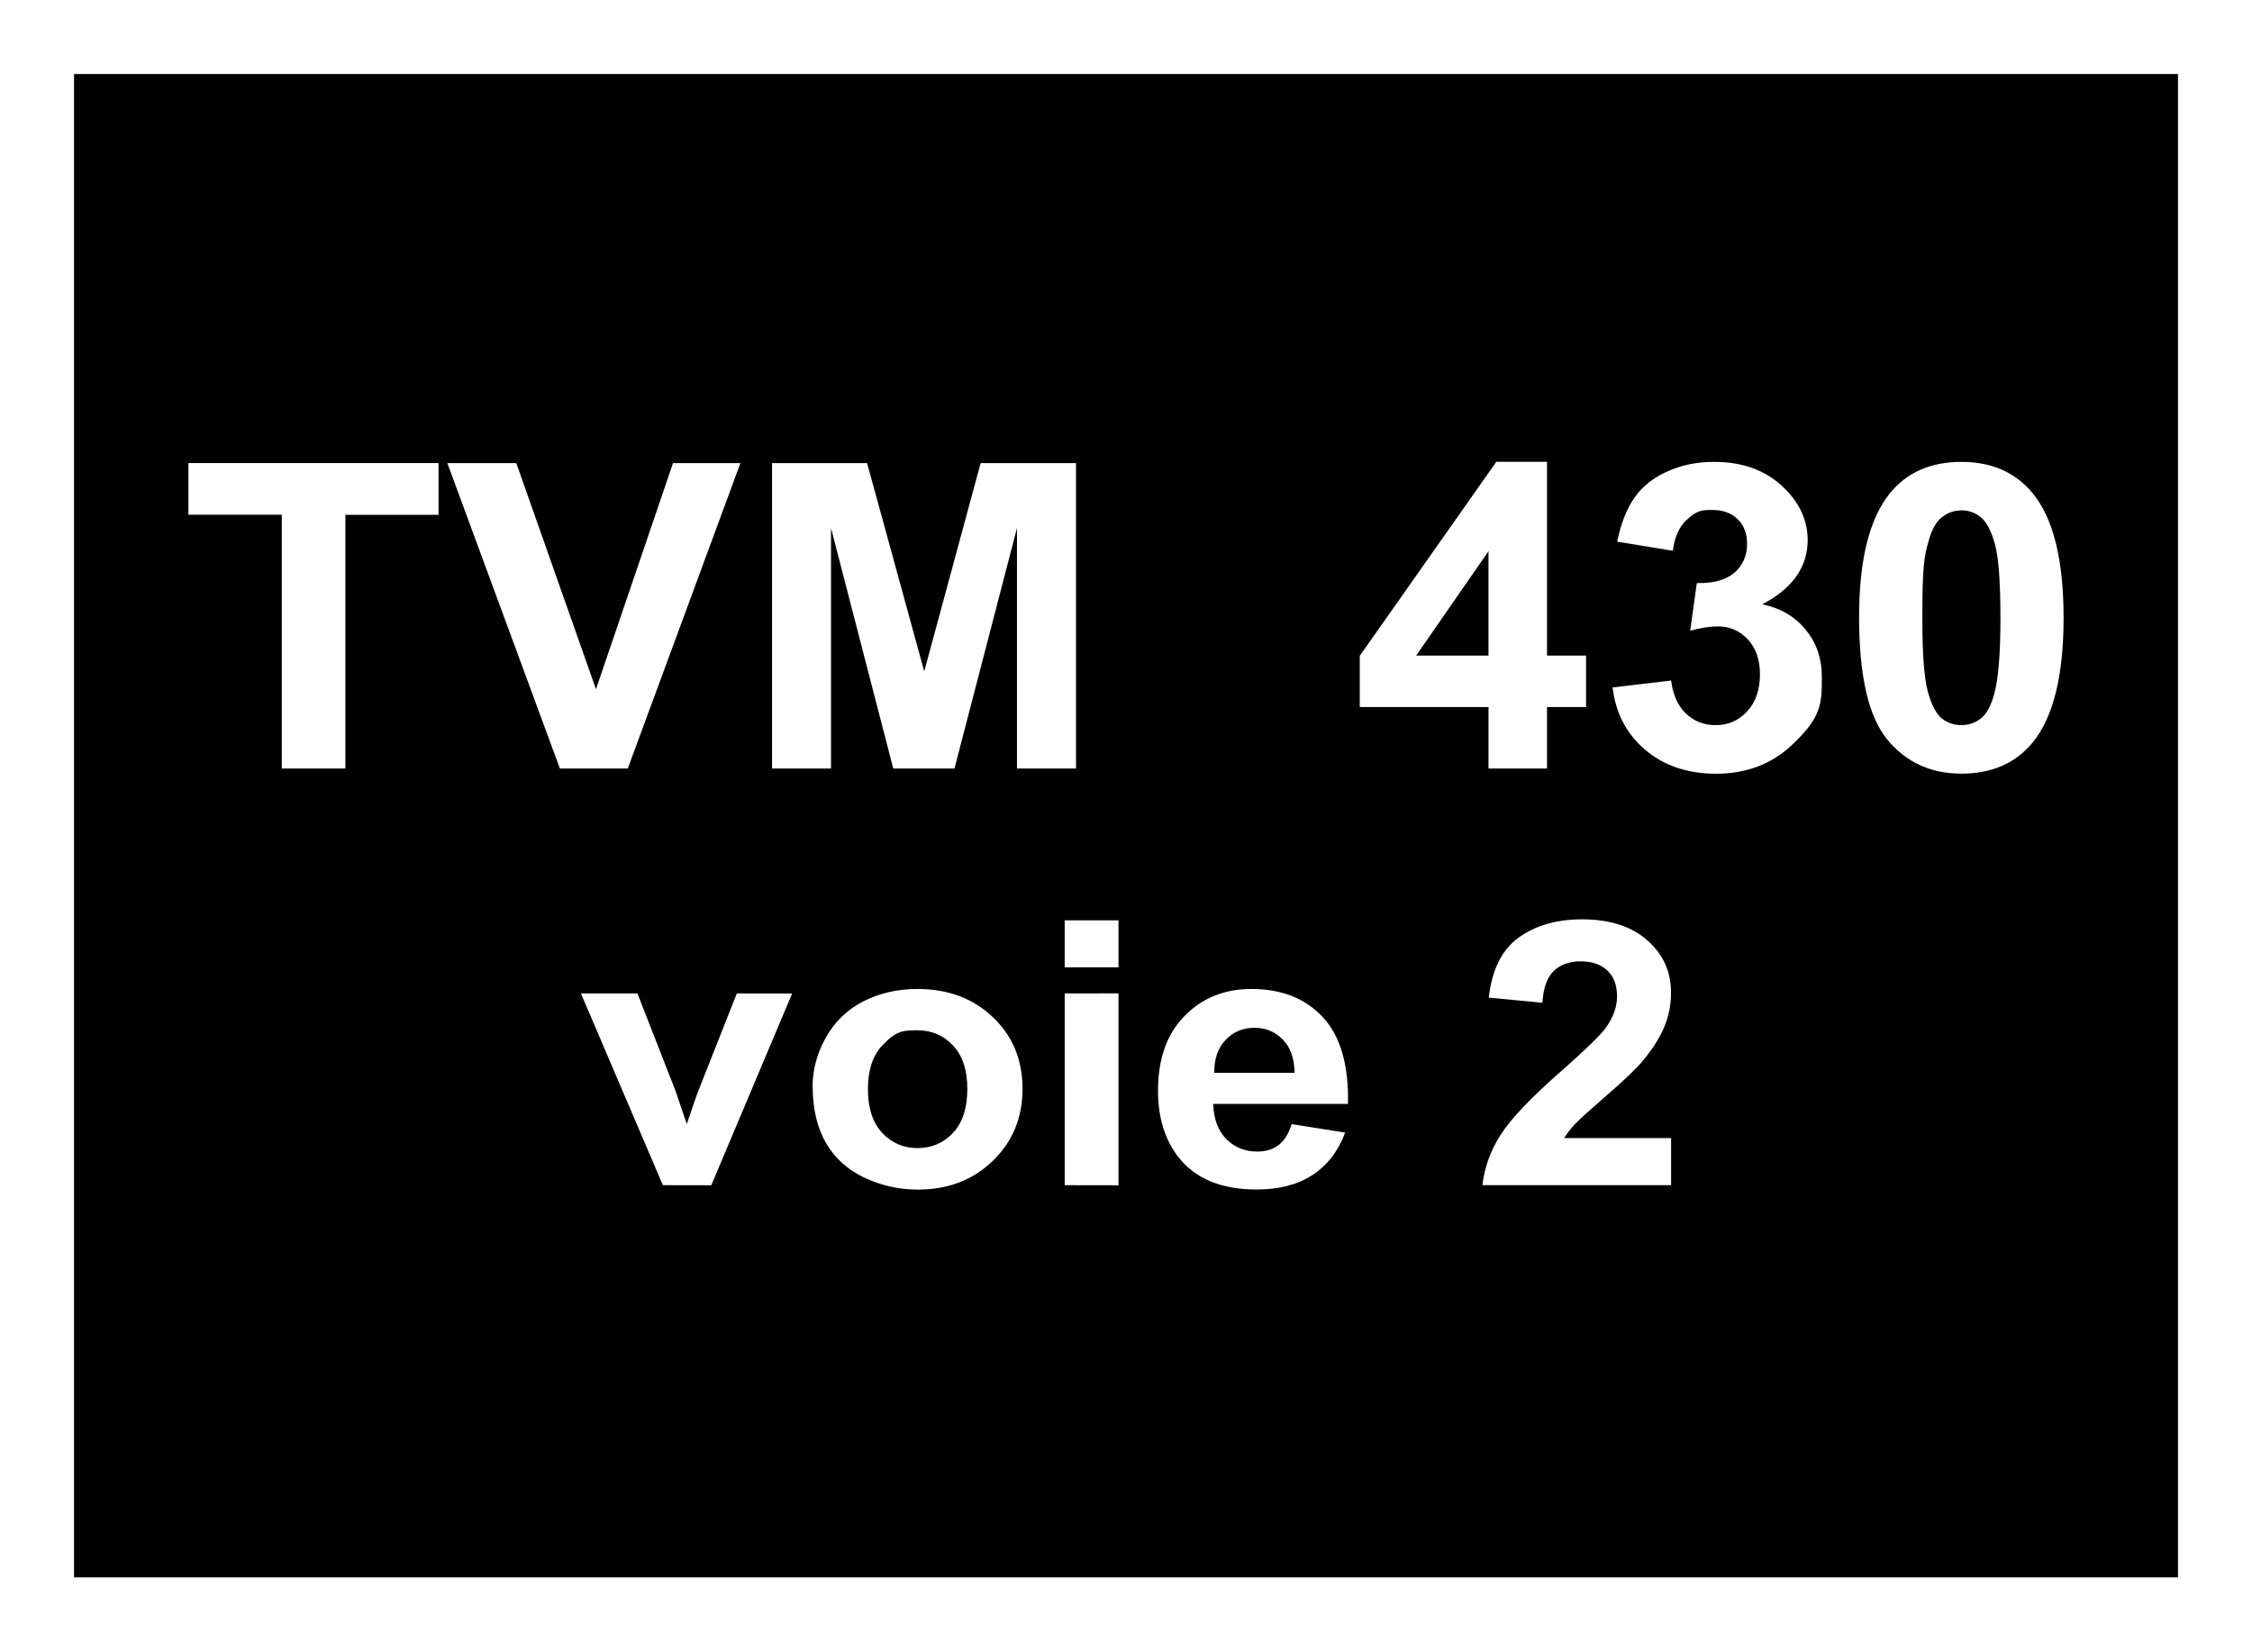
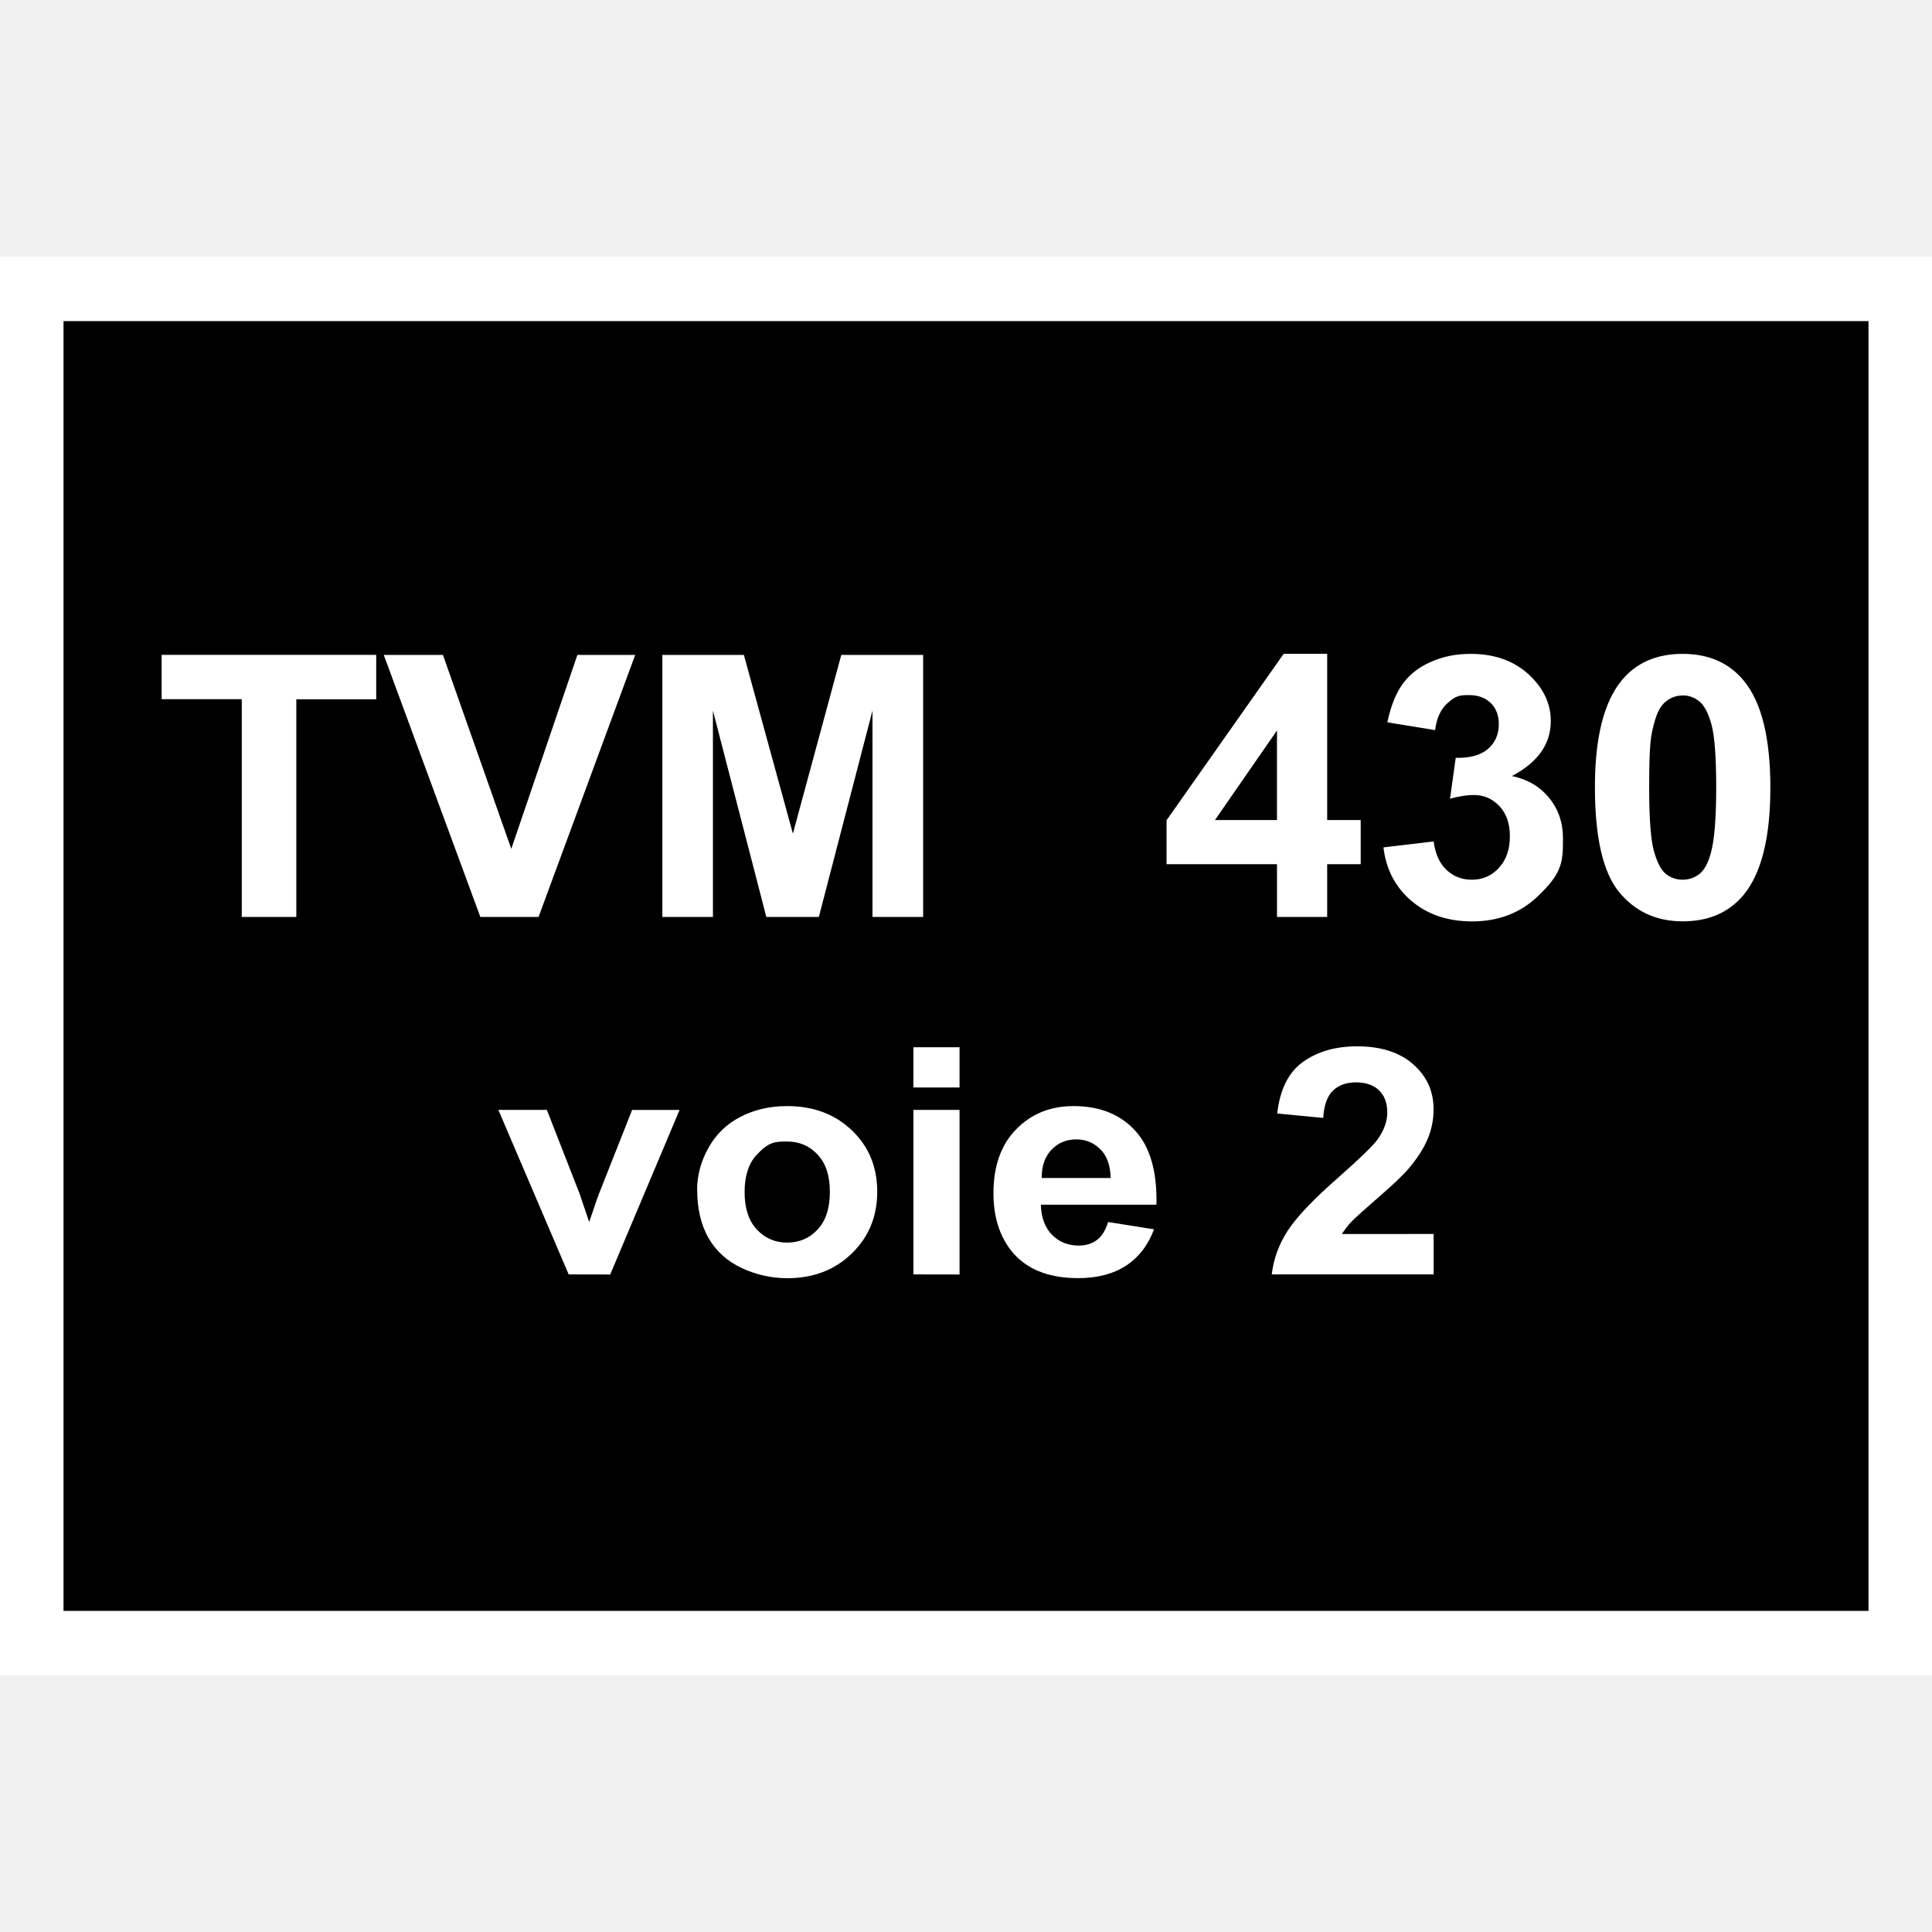
- <svg xmlns="http://www.w3.org/2000/svg" viewBox="0 0 750 550">
-   <path stroke="#fff" stroke-width="25" d="M12.153 12.152h725.7v525.7h-725.7z" />
-   <g fill="#fff" stroke-width="147.5">
-     <path d="M62.748 154.23v17.193h31.104v84.531h21.18v-84.502h31.014v-17.223H62.749zm86.232 0 37.488 101.72h22.602l37.52-101.72h-22.451l-25.658 75.299-26.535-75.299h-22.965zm108.14 0v101.72h19.637v-80.088l20.727 80.088h20.393l20.816-80.088v80.088h19.668V154.23H326.59l-18.789 69.383-19.031-69.383h-31.648zm241.21-.43-45.477 64.625v17.049h42.873v20.484h19.486v-20.484h13.01v-17.137h-13.01V153.8zm72.586.03q-8.684 0-15.643 3.202-6.96 3.087-10.893 8.655-3.873 5.48-5.809 14.713l18.547 3.029q.817-6.664 4.448-10.125c3.63-3.461 5.346-3.463 8.775-3.463q5.204 0 8.35 3.059 3.146 3.058 3.146 8.193 0 6.029-4.265 9.694-4.297 3.606-12.465 3.404l-2.21 15.867q5.355-1.444 9.23-1.444 5.868 0 9.923 4.3 4.084 4.327 4.084 11.685 0 7.732-4.297 12.348-4.205 4.56-10.438 4.559-5.779.029-9.863-3.809t-4.992-11.05l-19.457 2.308h-.03q1.514 12.838 10.893 20.8 9.38 7.935 23.6 7.934 15.038-.029 25.113-9.462c10.075-9.433 10.076-13.896 10.076-22.82q0-9.232-5.445-15.752-5.356-6.52-14.373-8.395 15.098-7.962 15.098-21.35 0-9.435-7.383-16.936-8.925-9.145-23.72-9.144m82.299 0q-15.25 0-23.752 10.386-10.317 12.637-10.316 41.342 0 29.283 9.379 40.736 9.38 11.367 24.689 11.367 15.22 0 23.752-10.387 10.287-12.636 10.287-41.486 0-28.937-10.227-41.43-8.593-10.53-23.812-10.529m0 16.126q3.631 0 6.445 2.309 2.844 2.22 4.721 8.943 1.845 6.693 1.844 24.58.001 17.887-2.086 25.39-1.574 5.797-4.418 8.105-2.874 2.221-6.506 2.223-3.661 0-6.506-2.223-2.784-2.221-4.658-8.885-1.845-6.693-1.846-24.609c0-17.916.685-20.435 2.057-25.475q1.572-5.827 4.447-8.02 2.874-2.308 6.506-2.308zm-157.49 13.617v34.764h-24.084zM354.58 306.53v15.637h17.912V306.53zm-49.047 22.85q-9.954 0-18.062 4.154-8.017 4.125-12.436 12.03-4.418 7.905-4.418 16.33l.031-.03q0 11.02 4.387 18.725 4.417 7.644 12.828 11.625 8.472 3.982 17.791 3.982 15.068 0 24.932-9.521 9.954-9.578 9.955-24.061 0-14.396-9.803-23.771-9.834-9.463-25.205-9.463m111.2 0q-13.464 0-22.27 9.03-8.805 8.97-8.805 24.84 0 13.298 6.717 22.04 8.473 10.877 26.143 10.877 11.165 0 18.578-4.818 7.443-4.876 10.893-14.137l-17.824-2.822q-1.482 4.814-4.355 6.976-2.846 2.164-7.08 2.164-6.172 0-10.317-4.154-4.145-4.212-4.357-11.713h44.871q.423-19.445-8.352-28.85-8.713-9.434-23.842-9.434zm13.432 45.01.002-.004h-.03zm-236.7-43.539 27.293 63.873 16.127.03 26.928-63.874h-18.426l-12.889 32.6a172 172 0 0 0-1.906 5.395q-.394 1.328-1.877 5.482l-3.692-10.906-12.738-32.6zm161.12 0v63.873l17.912.03V330.85zm63.268 11.453q5.476 0 9.318 3.867 3.813 3.779 3.995 11.135h-26.777q-.06-6.924 3.783-10.963 3.811-4.04 9.681-4.039m-112.22.838q7.02 0 11.74 5.049 4.78 5.047 4.78 14.424 0 9.636-4.78 14.713-4.72 5.02-11.74 5.048-7.02.03-11.801-5.048-4.773-5.07-4.781-14.568 0-9.52 4.781-14.568c4.781-5.048 7.121-5.05 11.801-5.05" />
-     <path d="M556.54 379.03v15.694h-62.844q1.029-8.915 6.112-16.848 5.113-7.991 20.18-21.176 12.104-10.674 14.827-14.425 3.721-5.25 3.721-10.386 0-5.626-3.237-8.655-3.207-3.058-8.865-3.058-5.628 0-8.956 3.173t-3.813 10.617l-17.852-1.702q1.574-13.963 9.985-20.022 8.442-6.058 21.059-6.058 13.858 0 21.785 7.01t7.867 17.512q0 5.972-2.27 11.367-2.239 5.366-7.14 11.252-3.268 3.924-11.74 11.252-8.472 7.357-10.802 9.752-2.209 2.423-3.63 4.702z" aria-label="2" />
+ <svg xmlns="http://www.w3.org/2000/svg" viewBox="0 0 750 750">
+   <g id="josm-square" transform="translate(0,100)">
+     <path stroke="#fff" stroke-width="25" d="M12.153 12.152h725.7v525.7h-725.7z" />
+     <g fill="#fff" stroke-width="147.5">
+       <path d="M62.748 154.23v17.193h31.104v84.531h21.18v-84.502h31.014v-17.223H62.749zm86.232 0 37.488 101.72h22.602l37.52-101.72h-22.451l-25.658 75.299-26.535-75.299h-22.965zm108.14 0v101.72h19.637v-80.088l20.727 80.088h20.393l20.816-80.088v80.088h19.668V154.23H326.59l-18.789 69.383-19.031-69.383h-31.648zm241.21-.43-45.477 64.625v17.049h42.873v20.484h19.486v-20.484h13.01v-17.137h-13.01V153.8zm72.586.03q-8.684 0-15.643 3.202-6.96 3.087-10.893 8.655-3.873 5.48-5.809 14.713l18.547 3.029q.817-6.664 4.448-10.125c3.63-3.461 5.346-3.463 8.775-3.463q5.204 0 8.35 3.059 3.146 3.058 3.146 8.193 0 6.029-4.265 9.694-4.297 3.606-12.465 3.404l-2.21 15.867q5.355-1.444 9.23-1.444 5.868 0 9.923 4.3 4.084 4.327 4.084 11.685 0 7.732-4.297 12.348-4.205 4.56-10.438 4.559-5.779.029-9.863-3.809t-4.992-11.05l-19.457 2.308h-.03q1.514 12.838 10.893 20.8 9.38 7.935 23.6 7.934 15.038-.029 25.113-9.462c10.075-9.433 10.076-13.896 10.076-22.82q0-9.232-5.445-15.752-5.356-6.52-14.373-8.395 15.098-7.962 15.098-21.35 0-9.435-7.383-16.936-8.925-9.145-23.72-9.144m82.299 0q-15.25 0-23.752 10.386-10.317 12.637-10.316 41.342 0 29.283 9.379 40.736 9.38 11.367 24.689 11.367 15.22 0 23.752-10.387 10.287-12.636 10.287-41.486 0-28.937-10.227-41.43-8.593-10.53-23.812-10.529m0 16.126q3.631 0 6.445 2.309 2.844 2.22 4.721 8.943 1.845 6.693 1.844 24.58.001 17.887-2.086 25.39-1.574 5.797-4.418 8.105-2.874 2.221-6.506 2.223-3.661 0-6.506-2.223-2.784-2.221-4.658-8.885-1.845-6.693-1.846-24.609c0-17.916.685-20.435 2.057-25.475q1.572-5.827 4.447-8.02 2.874-2.308 6.506-2.308zm-157.49 13.617v34.764h-24.084zM354.58 306.53v15.637h17.912V306.53zm-49.047 22.85q-9.954 0-18.062 4.154-8.017 4.125-12.436 12.03-4.418 7.905-4.418 16.33l.031-.03q0 11.02 4.387 18.725 4.417 7.644 12.828 11.625 8.472 3.982 17.791 3.982 15.068 0 24.932-9.521 9.954-9.578 9.955-24.061 0-14.396-9.803-23.771-9.834-9.463-25.205-9.463m111.2 0q-13.464 0-22.27 9.03-8.805 8.97-8.805 24.84 0 13.298 6.717 22.04 8.473 10.877 26.143 10.877 11.165 0 18.578-4.818 7.443-4.876 10.893-14.137l-17.824-2.822q-1.482 4.814-4.355 6.976-2.846 2.164-7.08 2.164-6.172 0-10.317-4.154-4.145-4.212-4.357-11.713h44.871q.423-19.445-8.352-28.85-8.713-9.434-23.842-9.434zm13.432 45.01.002-.004h-.03zm-236.7-43.539 27.293 63.873 16.127.03 26.928-63.874h-18.426l-12.889 32.6a172 172 0 0 0-1.906 5.395q-.394 1.328-1.877 5.482l-3.692-10.906-12.738-32.6zm161.12 0v63.873l17.912.03V330.85zm63.268 11.453q5.476 0 9.318 3.867 3.813 3.779 3.995 11.135h-26.777q-.06-6.924 3.783-10.963 3.811-4.04 9.681-4.039m-112.22.838q7.02 0 11.74 5.049 4.78 5.047 4.78 14.424 0 9.636-4.78 14.713-4.72 5.02-11.74 5.048-7.02.03-11.801-5.048-4.773-5.07-4.781-14.568 0-9.52 4.781-14.568c4.781-5.048 7.121-5.05 11.801-5.05" />
+       <path d="M556.54 379.03v15.694h-62.844q1.029-8.915 6.112-16.848 5.113-7.991 20.18-21.176 12.104-10.674 14.827-14.425 3.721-5.25 3.721-10.386 0-5.626-3.237-8.655-3.207-3.058-8.865-3.058-5.628 0-8.956 3.173t-3.813 10.617l-17.852-1.702q1.574-13.963 9.985-20.022 8.442-6.058 21.059-6.058 13.858 0 21.785 7.01t7.867 17.512q0 5.972-2.27 11.367-2.239 5.366-7.14 11.252-3.268 3.924-11.74 11.252-8.472 7.357-10.802 9.752-2.209 2.423-3.63 4.702z" aria-label="2" />
+     </g>
  </g>
</svg>
